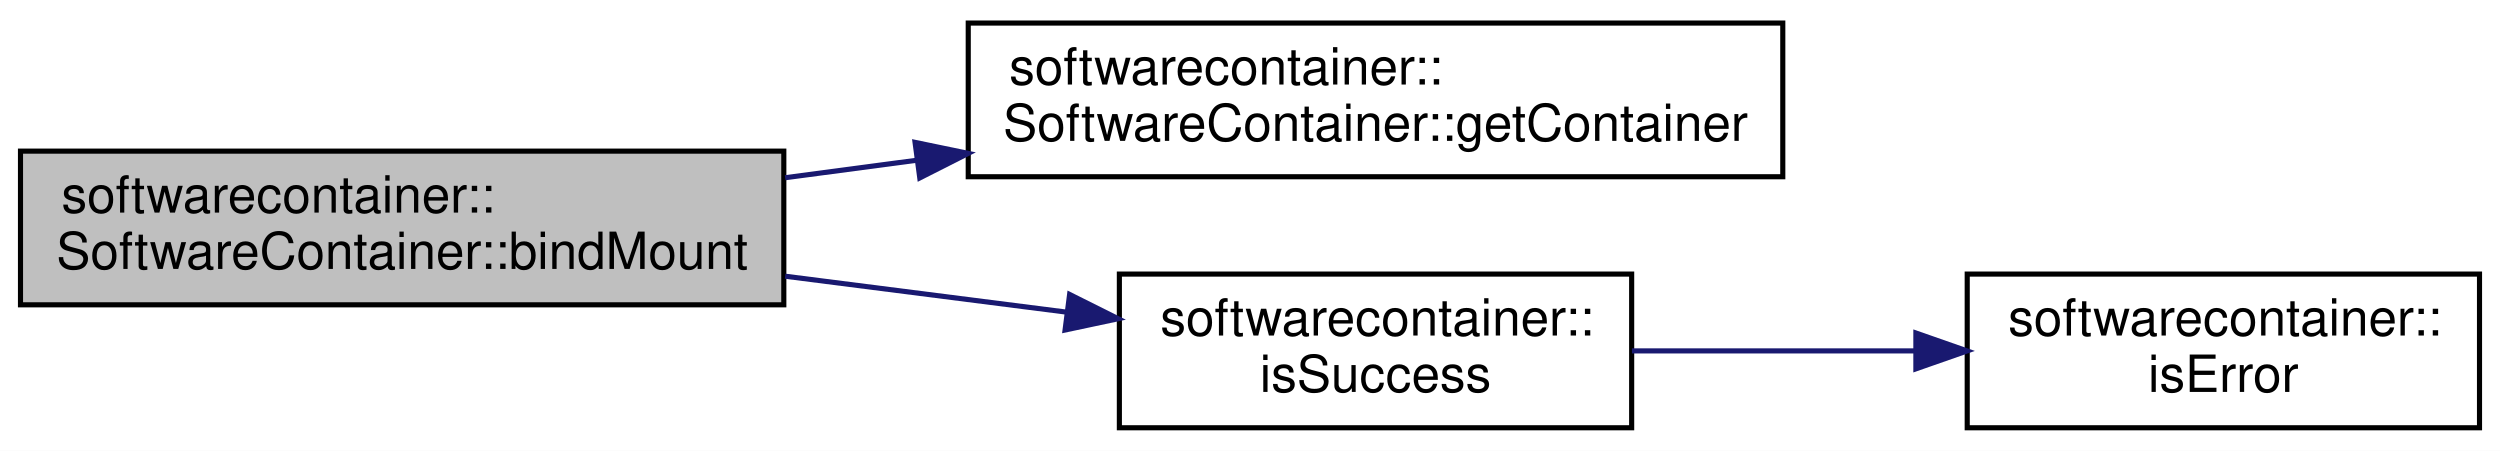
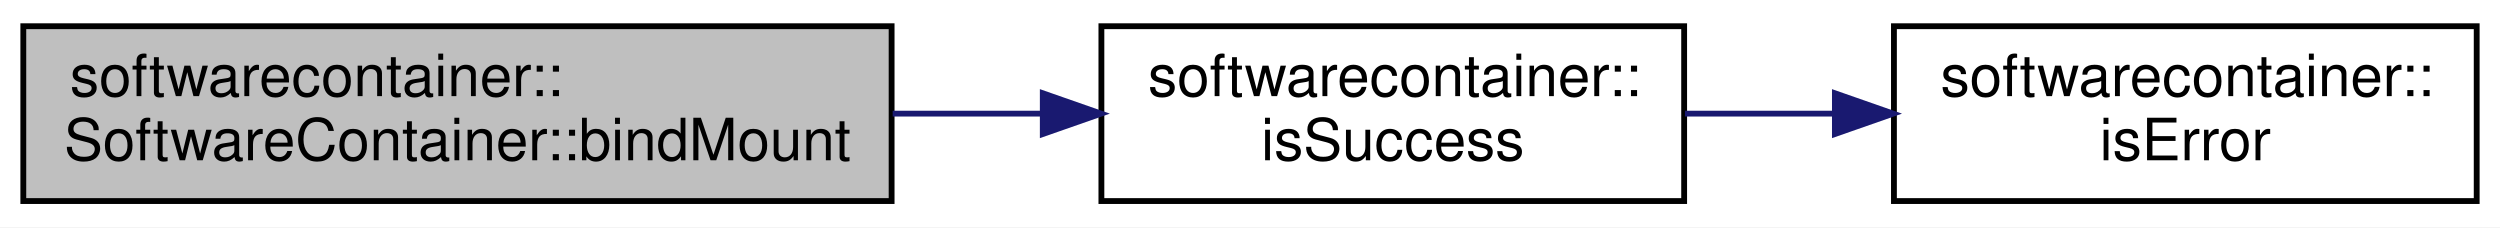
- <svg xmlns="http://www.w3.org/2000/svg" xmlns:xlink="http://www.w3.org/1999/xlink" width="488pt" height="88pt" viewBox="0.00 0.00 488.00 88.00">
-   <g id="graph0" class="graph" transform="scale(1 1) rotate(0) translate(4 84)">
-     <polygon fill="white" stroke="none" points="-4,4 -4,-84 484,-84 484,4 -4,4" />
+ <svg xmlns="http://www.w3.org/2000/svg" xmlns:xlink="http://www.w3.org/1999/xlink" width="429pt" height="39pt" viewBox="0.00 0.00 429.00 39.00">
+   <g id="graph0" class="graph" transform="scale(1 1) rotate(0) translate(4 35)">
+     <polygon fill="white" stroke="none" points="-4,4 -4,-35 425,-35 425,4 -4,4" />
    <g id="node1" class="node">
-       <polygon fill="#bfbfbf" stroke="black" points="0,-24.5 0,-54.5 149,-54.5 149,-24.5 0,-24.5" />
-       <text text-anchor="start" x="8" y="-42.5" font-family="Helvetica,sans-Serif" font-size="10.00">softwarecontainer::</text>
-       <text text-anchor="middle" x="74.5" y="-31.5" font-family="Helvetica,sans-Serif" font-size="10.00">SoftwareContainer::bindMount</text>
+       <polygon fill="#bfbfbf" stroke="black" points="0,-0.5 0,-30.5 149,-30.5 149,-0.5 0,-0.5" />
+       <text text-anchor="start" x="8" y="-18.5" font-family="Helvetica,sans-Serif" font-size="10.00">softwarecontainer::</text>
+       <text text-anchor="middle" x="74.5" y="-7.5" font-family="Helvetica,sans-Serif" font-size="10.00">SoftwareContainer::bindMount</text>
    </g>
    <g id="node2" class="node">
      <g id="a_node2">
-         <a xlink:href="classsoftwarecontainer_1_1_software_container.html#a88d21d398c782cd7715b8f17307a14b2" target="_top" xlink:title="Rturns a pointer to the underlying container implementation. ">
-           <polygon fill="white" stroke="black" points="185,-49.5 185,-79.5 344,-79.5 344,-49.5 185,-49.5" />
-           <text text-anchor="start" x="193" y="-67.5" font-family="Helvetica,sans-Serif" font-size="10.00">softwarecontainer::</text>
-           <text text-anchor="middle" x="264.5" y="-56.5" font-family="Helvetica,sans-Serif" font-size="10.00">SoftwareContainer::getContainer</text>
+         <a xlink:href="namespacesoftwarecontainer.html#a7e308629b69d1bcc3bc5e8ceac9b5a2a" target="_top" xlink:title="isSuccess Check if ReturnCode indicates Success or not ">
+           <polygon fill="white" stroke="black" points="185,-0.5 185,-30.5 285,-30.5 285,-0.5 185,-0.5" />
+           <text text-anchor="start" x="193" y="-18.5" font-family="Helvetica,sans-Serif" font-size="10.00">softwarecontainer::</text>
+           <text text-anchor="middle" x="235" y="-7.5" font-family="Helvetica,sans-Serif" font-size="10.00">isSuccess</text>
        </a>
      </g>
    </g>
    <g id="edge1" class="edge">
-       <path fill="none" stroke="midnightblue" d="M149.263,-49.309C157.692,-50.43 166.349,-51.581 174.945,-52.724" />
-       <polygon fill="midnightblue" stroke="midnightblue" points="174.616,-56.211 184.99,-54.06 175.539,-49.272 174.616,-56.211" />
+       <path fill="none" stroke="midnightblue" d="M149.182,-15.5C157.803,-15.5 166.512,-15.5 174.899,-15.5" />
+       <polygon fill="midnightblue" stroke="midnightblue" points="174.942,-19 184.942,-15.5 174.942,-12 174.942,-19" />
    </g>
    <g id="node3" class="node">
      <g id="a_node3">
-         <a xlink:href="namespacesoftwarecontainer.html#a7e308629b69d1bcc3bc5e8ceac9b5a2a" target="_top" xlink:title="isSuccess Check if ReturnCode indicates Success or not ">
-           <polygon fill="white" stroke="black" points="214.5,-0.5 214.5,-30.5 314.5,-30.5 314.5,-0.5 214.5,-0.5" />
-           <text text-anchor="start" x="222.5" y="-18.5" font-family="Helvetica,sans-Serif" font-size="10.00">softwarecontainer::</text>
-           <text text-anchor="middle" x="264.5" y="-7.5" font-family="Helvetica,sans-Serif" font-size="10.00">isSuccess</text>
+         <a xlink:href="namespacesoftwarecontainer.html#a51a25e6a54b7bb79fc5b4ce8902a31a4" target="_top" xlink:title="isError Check if ReturnCode indicates Error or not ">
+           <polygon fill="white" stroke="black" points="321,-0.5 321,-30.5 421,-30.5 421,-0.5 321,-0.5" />
+           <text text-anchor="start" x="329" y="-18.5" font-family="Helvetica,sans-Serif" font-size="10.00">softwarecontainer::</text>
+           <text text-anchor="middle" x="371" y="-7.5" font-family="Helvetica,sans-Serif" font-size="10.00">isError</text>
        </a>
      </g>
    </g>
    <g id="edge2" class="edge">
-       <path fill="none" stroke="midnightblue" d="M149.263,-30.083C167.493,-27.756 186.79,-25.293 204.23,-23.066" />
-       <polygon fill="midnightblue" stroke="midnightblue" points="204.786,-26.524 214.263,-21.786 203.9,-19.58 204.786,-26.524" />
-     </g>
-     <g id="node4" class="node">
-       <g id="a_node4">
-         <a xlink:href="namespacesoftwarecontainer.html#a51a25e6a54b7bb79fc5b4ce8902a31a4" target="_top" xlink:title="isError Check if ReturnCode indicates Error or not ">
-           <polygon fill="white" stroke="black" points="380,-0.5 380,-30.5 480,-30.5 480,-0.5 380,-0.5" />
-           <text text-anchor="start" x="388" y="-18.5" font-family="Helvetica,sans-Serif" font-size="10.00">softwarecontainer::</text>
-           <text text-anchor="middle" x="430" y="-7.5" font-family="Helvetica,sans-Serif" font-size="10.00">isError</text>
-         </a>
-       </g>
-     </g>
-     <g id="edge3" class="edge">
-       <path fill="none" stroke="midnightblue" d="M314.555,-15.5C331.935,-15.5 351.675,-15.5 369.808,-15.5" />
-       <polygon fill="midnightblue" stroke="midnightblue" points="369.979,-19 379.979,-15.5 369.979,-12 369.979,-19" />
+       <path fill="none" stroke="midnightblue" d="M285.136,-15.5C293.42,-15.5 302.097,-15.5 310.608,-15.5" />
+       <polygon fill="midnightblue" stroke="midnightblue" points="310.87,-19 320.87,-15.5 310.87,-12 310.87,-19" />
    </g>
  </g>
</svg>
